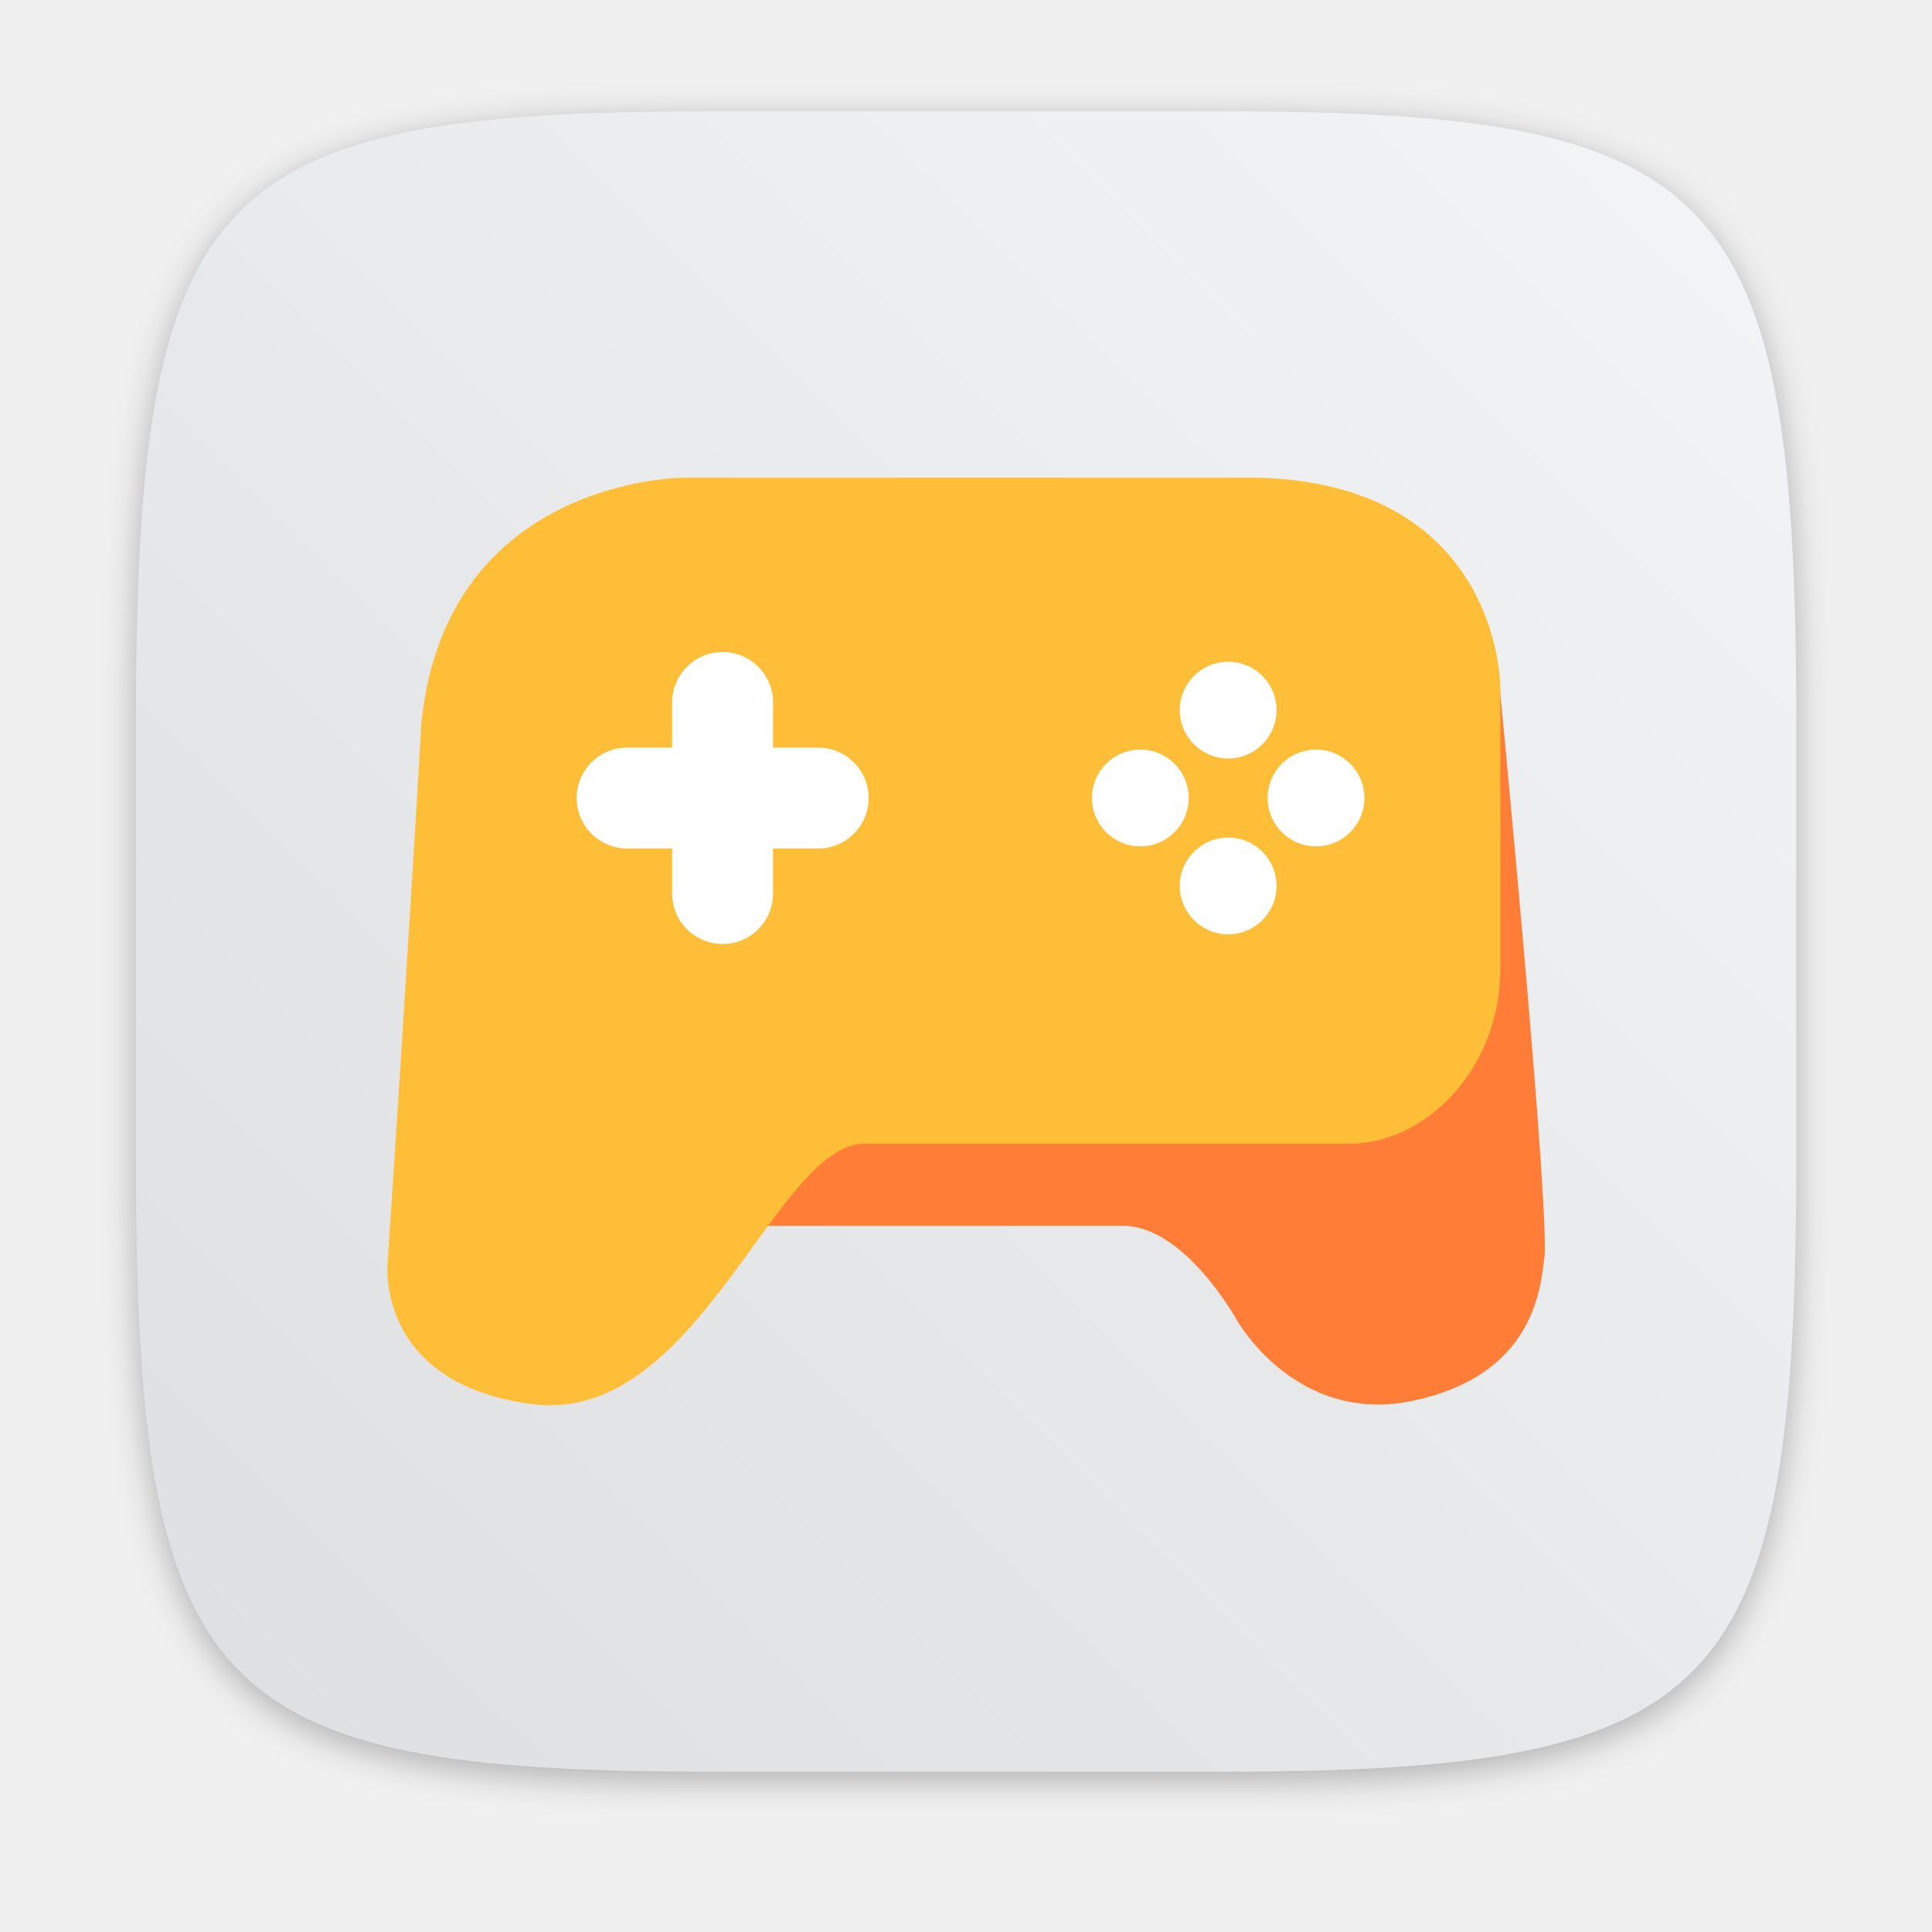
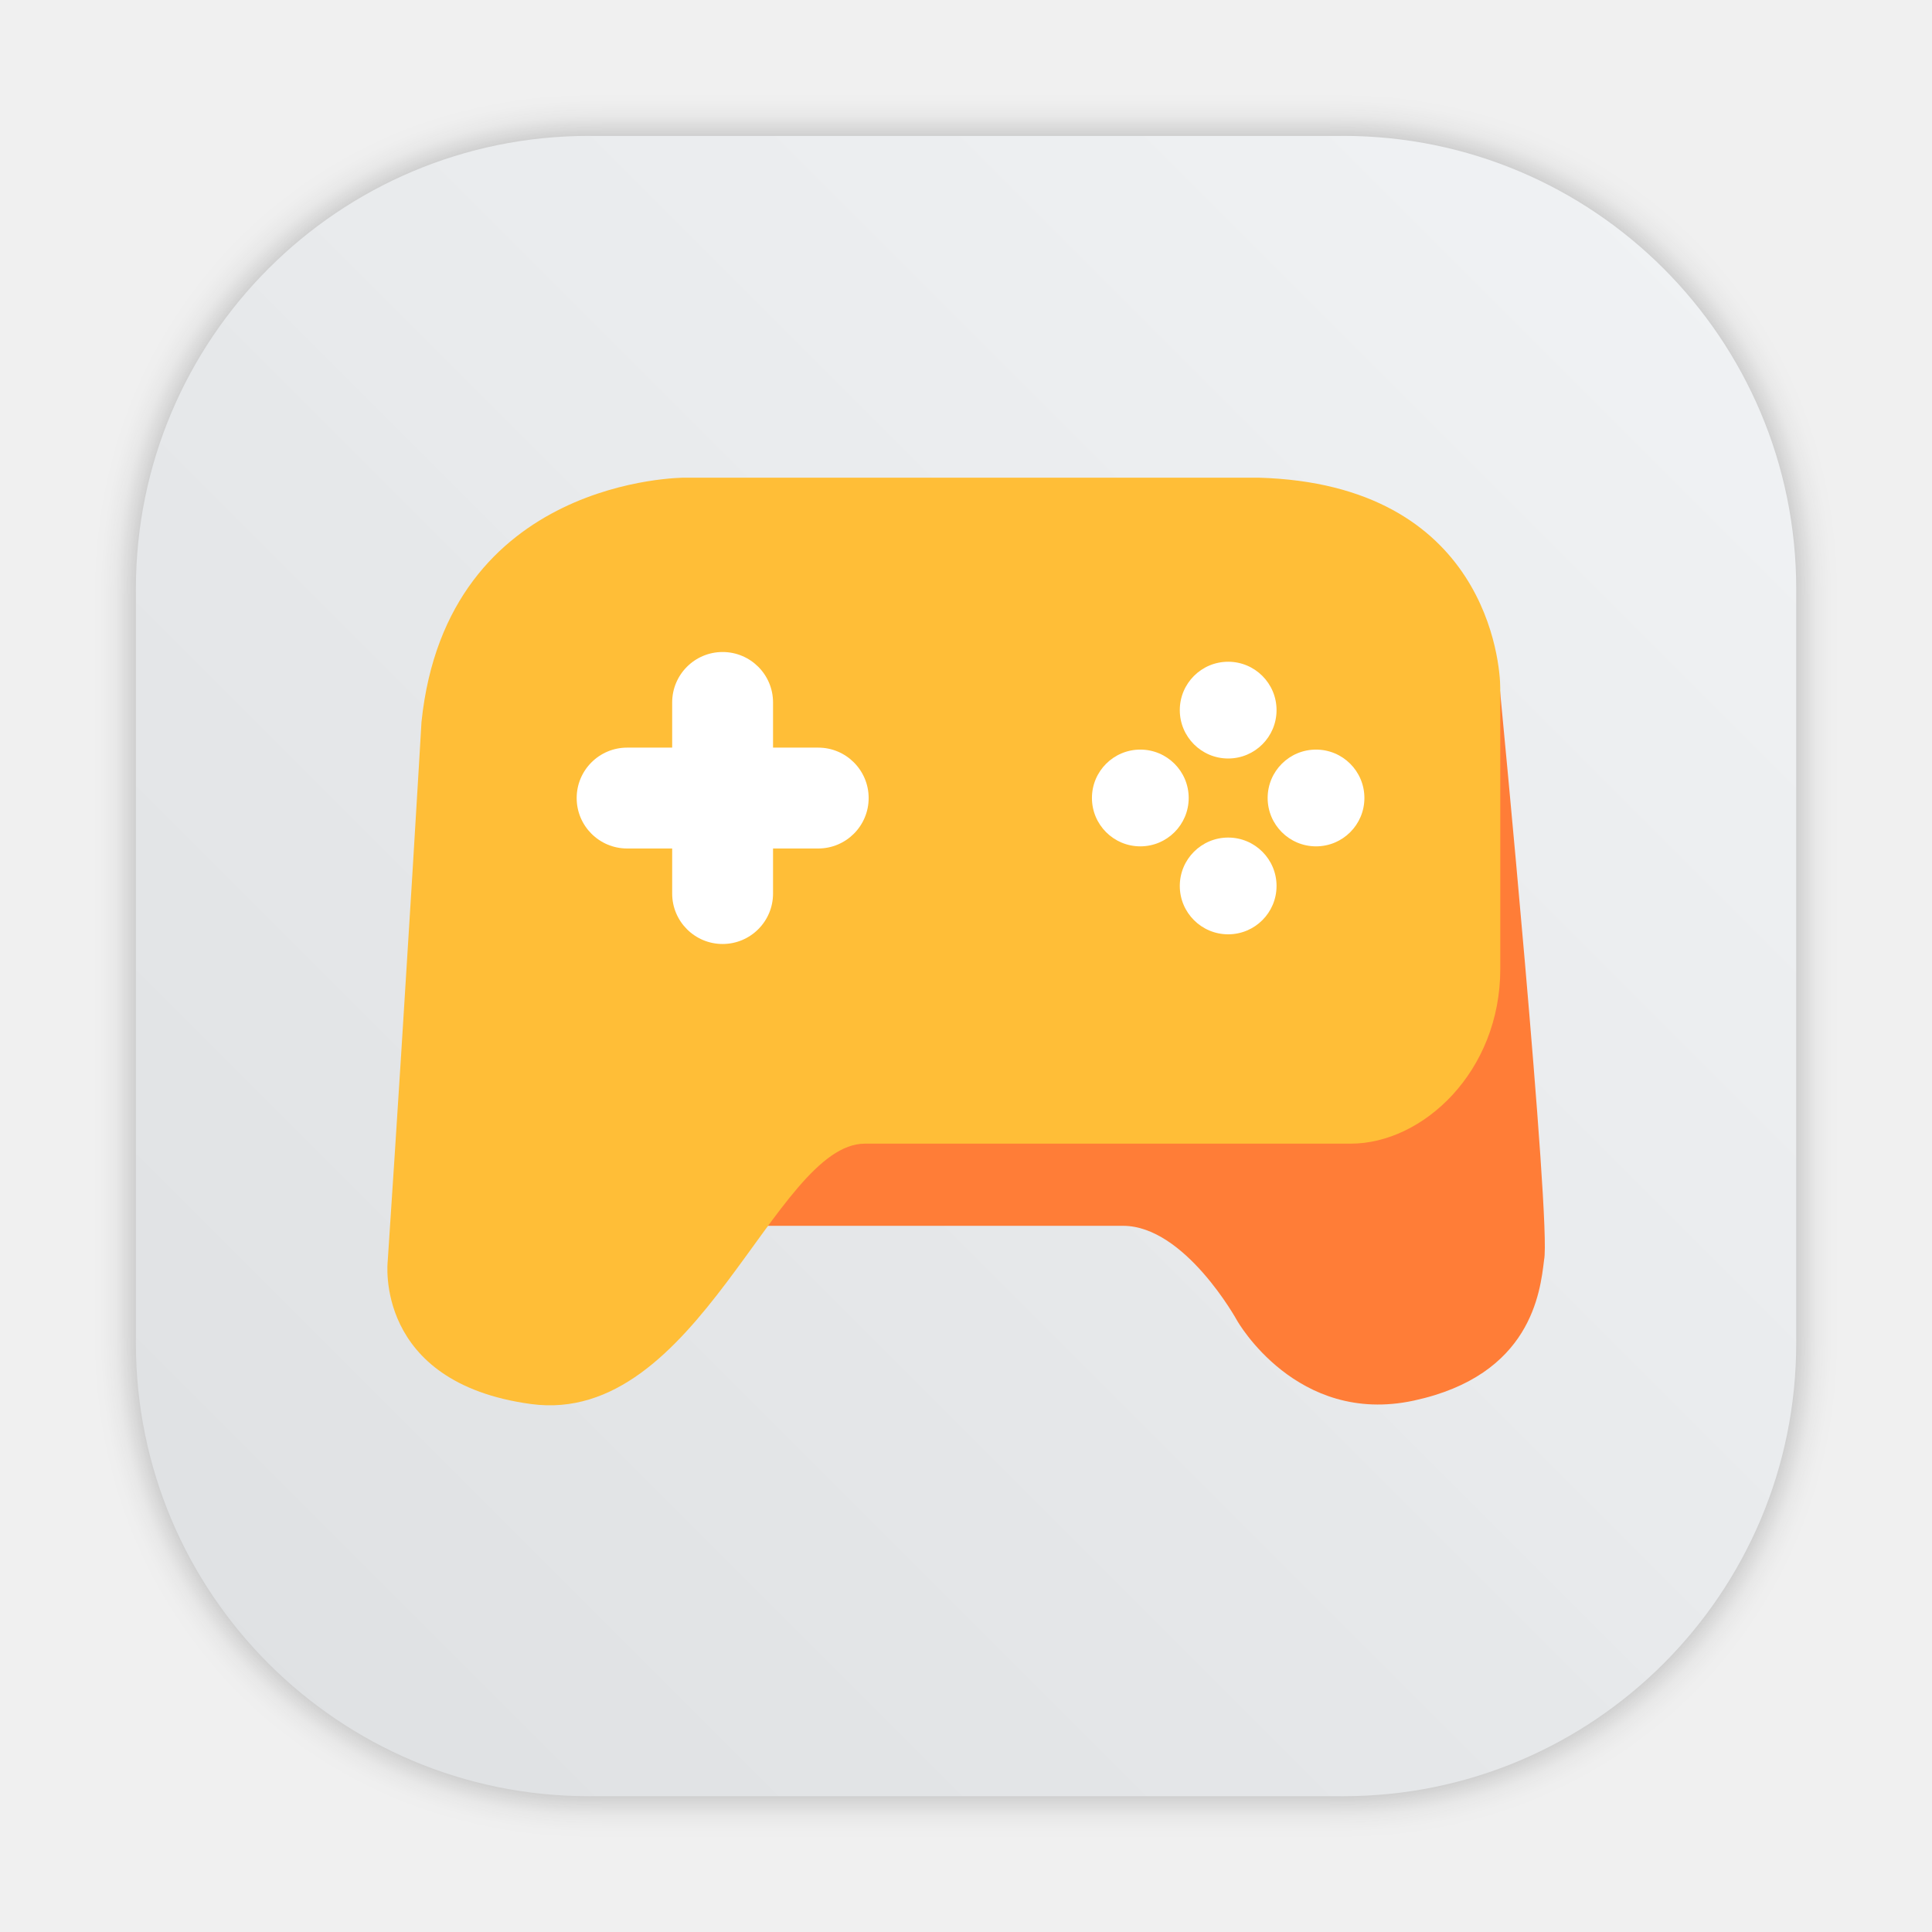
- <svg xmlns="http://www.w3.org/2000/svg" width="64" height="64" version="1.1" viewBox="0 0 16.933 16.933">
-   <defs>
-     <filter id="filter2761" x="-.024" y="-.024" width="1.048" height="1.048" color-interpolation-filters="sRGB">
-       <feGaussianBlur stdDeviation="0.146" />
+ <svg xmlns="http://www.w3.org/2000/svg" xmlns:xlink="http://www.w3.org/1999/xlink" id="svg40" viewBox="0 0 16.933 16.933" version="1.1" height="64" width="64">
+   <defs id="defs10">
+     <filter color-interpolation-filters="sRGB" height="1.048" width="1.048" y="-.024" x="-.024" id="filter2761">
+       <feGaussianBlur id="feGaussianBlur2" stdDeviation="0.146" />
    </filter>
-     <linearGradient id="linearGradient1024-6" x1="1.331" x2="15.65" y1="15.576" y2="1.17" gradientTransform="translate(0 -.07421)" gradientUnits="userSpaceOnUse">
-       <stop stop-color="#dddfe1" offset="0" />
-       <stop stop-color="#f3f4f6" stop-opacity=".996" offset="1" />
+     <linearGradient gradientUnits="userSpaceOnUse" gradientTransform="translate(0 -.07421)" y2="1.17" y1="15.576" x2="15.65" x1="1.331" id="linearGradient1024-6">
+       <stop id="stop5" offset="0" stop-color="#dddfe1" />
+       <stop id="stop7" offset="1" stop-opacity=".996" stop-color="#f3f4f6" />
+     </linearGradient>
+     <filter style="color-interpolation-filters:sRGB" id="filter1057" x="-0.027" width="1.054" y="-0.027" height="1.054">
+       <feGaussianBlur stdDeviation="0.619" id="feGaussianBlur1059" />
+     </filter>
+     <linearGradient xlink:href="#linearGradient1051" id="linearGradient1053" x1="-127" y1="60" x2="-72" y2="5" gradientUnits="userSpaceOnUse" gradientTransform="matrix(0.2645781,0,0,0.2645781,34.79202,-0.1349347)" />
+     <linearGradient id="linearGradient1051">
+       <stop style="stop-color:#dee0e2;stop-opacity:1" offset="0" id="stop1047" />
+       <stop style="stop-color:#f1f3f5;stop-opacity:0.996" offset="1" id="stop1049" />
    </linearGradient>
  </defs>
-   <path d="m10.709 1.05c4.405 0 5.035 0.673 5.035 5.388v3.776c0 4.715-0.63 5.388-5.035 5.388h-4.483c-4.405 0-5.035-0.673-5.035-5.388v-3.776c0-4.715 0.63-5.388 5.035-5.388z" enable-background="new" fill="#141414" filter="url(#filter2761)" opacity=".3" />
-   <path d="m10.709 0.976c4.405 0 5.035 0.673 5.035 5.388v3.776c0 4.715-0.63 5.388-5.035 5.388h-4.483c-4.405 0-5.035-0.673-5.035-5.388v-3.776c0-4.715 0.63-5.388 5.035-5.388z" enable-background="new" fill="url(#linearGradient1024-6)" />
-   <g transform="translate(.47818 -.84044)">
-     <path d="m6.23 11.584s0.424-0.878 0.829-0.878 3.887 0.076 4.16-0.048c0.273-0.124 1.439-0.612 1.381-1.422-0.058-0.81 0.069-2.34 0.069-2.34s0.452 4.68 0.386 4.986c-0.034 0.285-0.113 1.012-1.142 1.234-1.029 0.222-1.549-0.702-1.549-0.702s-0.456-0.83-1-0.83h-3.134z" fill="#ff7d37" />
-     <path d="m10.55 5.027s-1.05 0.025 0 0h-5.027s-2.084-0.008-2.307 2.141c0.058 0 0 0 0 0s-0.127 2.188-0.296 4.725c0 0-0.127 1.065 1.255 1.253 1.466 0.199 2.133-2.282 2.927-2.282h4.258c0.633 0 1.311-0.631 1.311-1.531 0-0.9 3.91e-4 -2.257-3.99e-4 -2.462 7.96e-4 -0.207-0.115-1.789-2.121-1.844z" fill="#ffbe37" />
-     <g transform="translate(.011111)" fill="#fff">
-       <rect x="5.402" y="6.555" width=".884" height="2.559" ry=".442" />
-       <rect transform="rotate(-90)" x="-8.277" y="4.565" width=".884" height="2.559" ry=".442" />
-       <g transform="translate(0 -.037725)">
-         <circle cx="10.275" cy="7.102" r=".424" />
-         <circle cx="10.275" cy="8.643" r=".424" />
-         <circle transform="rotate(-90)" cx="-7.872" cy="9.505" r=".424" />
-         <circle transform="rotate(-90)" cx="-7.872" cy="11.045" r=".424" />
+   <rect transform="matrix(0.2645781,0,0,0.2645781,0.797703,0.797703)" ry="15" y="1.485" x="1.485" height="55" width="55" id="rect1055" style="opacity:0.3;fill:#141414;fill-opacity:1;stroke-width:2.744;stroke-linecap:round;filter:url(#filter1057)" />
+   <rect style="fill:url(#linearGradient1053);fill-opacity:1;stroke-width:0.726;stroke-linecap:round" id="rect1045" width="14.552" height="14.552" x="1.191" y="1.191" ry="3.969" />
+   <g id="g38" transform="translate(.47818 -.84044)">
+     <path id="path18" fill="#ff7d37" d="m6.23 11.584s0.424-0.878 0.829-0.878 3.887 0.076 4.16-0.048c0.273-0.124 1.439-0.612 1.381-1.422-0.058-0.81 0.069-2.34 0.069-2.34s0.452 4.68 0.386 4.986c-0.034 0.285-0.113 1.012-1.142 1.234-1.029 0.222-1.549-0.702-1.549-0.702s-0.456-0.83-1-0.83h-3.134z" />
+     <path id="path20" fill="#ffbe37" d="m10.55 5.027s-1.05 0.025 0 0h-5.027s-2.084-0.008-2.307 2.141c0.058 0 0 0 0 0s-0.127 2.188-0.296 4.725c0 0-0.127 1.065 1.255 1.253 1.466 0.199 2.133-2.282 2.927-2.282h4.258c0.633 0 1.311-0.631 1.311-1.531 0-0.9 3.91e-4 -2.257-3.99e-4 -2.462 7.96e-4 -0.207-0.115-1.789-2.121-1.844z" />
+     <g id="g36" fill="#fff" transform="translate(.011111)">
+       <rect id="rect22" ry=".442" height="2.559" width=".884" y="6.555" x="5.402" />
+       <rect id="rect24" ry=".442" height="2.559" width=".884" y="4.565" x="-8.277" transform="rotate(-90)" />
+       <g id="g34" transform="translate(0 -.037725)">
+         <circle id="circle26" r=".424" cy="7.102" cx="10.275" />
+         <circle id="circle28" r=".424" cy="8.643" cx="10.275" />
+         <circle id="circle30" r=".424" cy="9.505" cx="-7.872" transform="rotate(-90)" />
+         <circle id="circle32" r=".424" cy="11.045" cx="-7.872" transform="rotate(-90)" />
      </g>
    </g>
  </g>
</svg>
